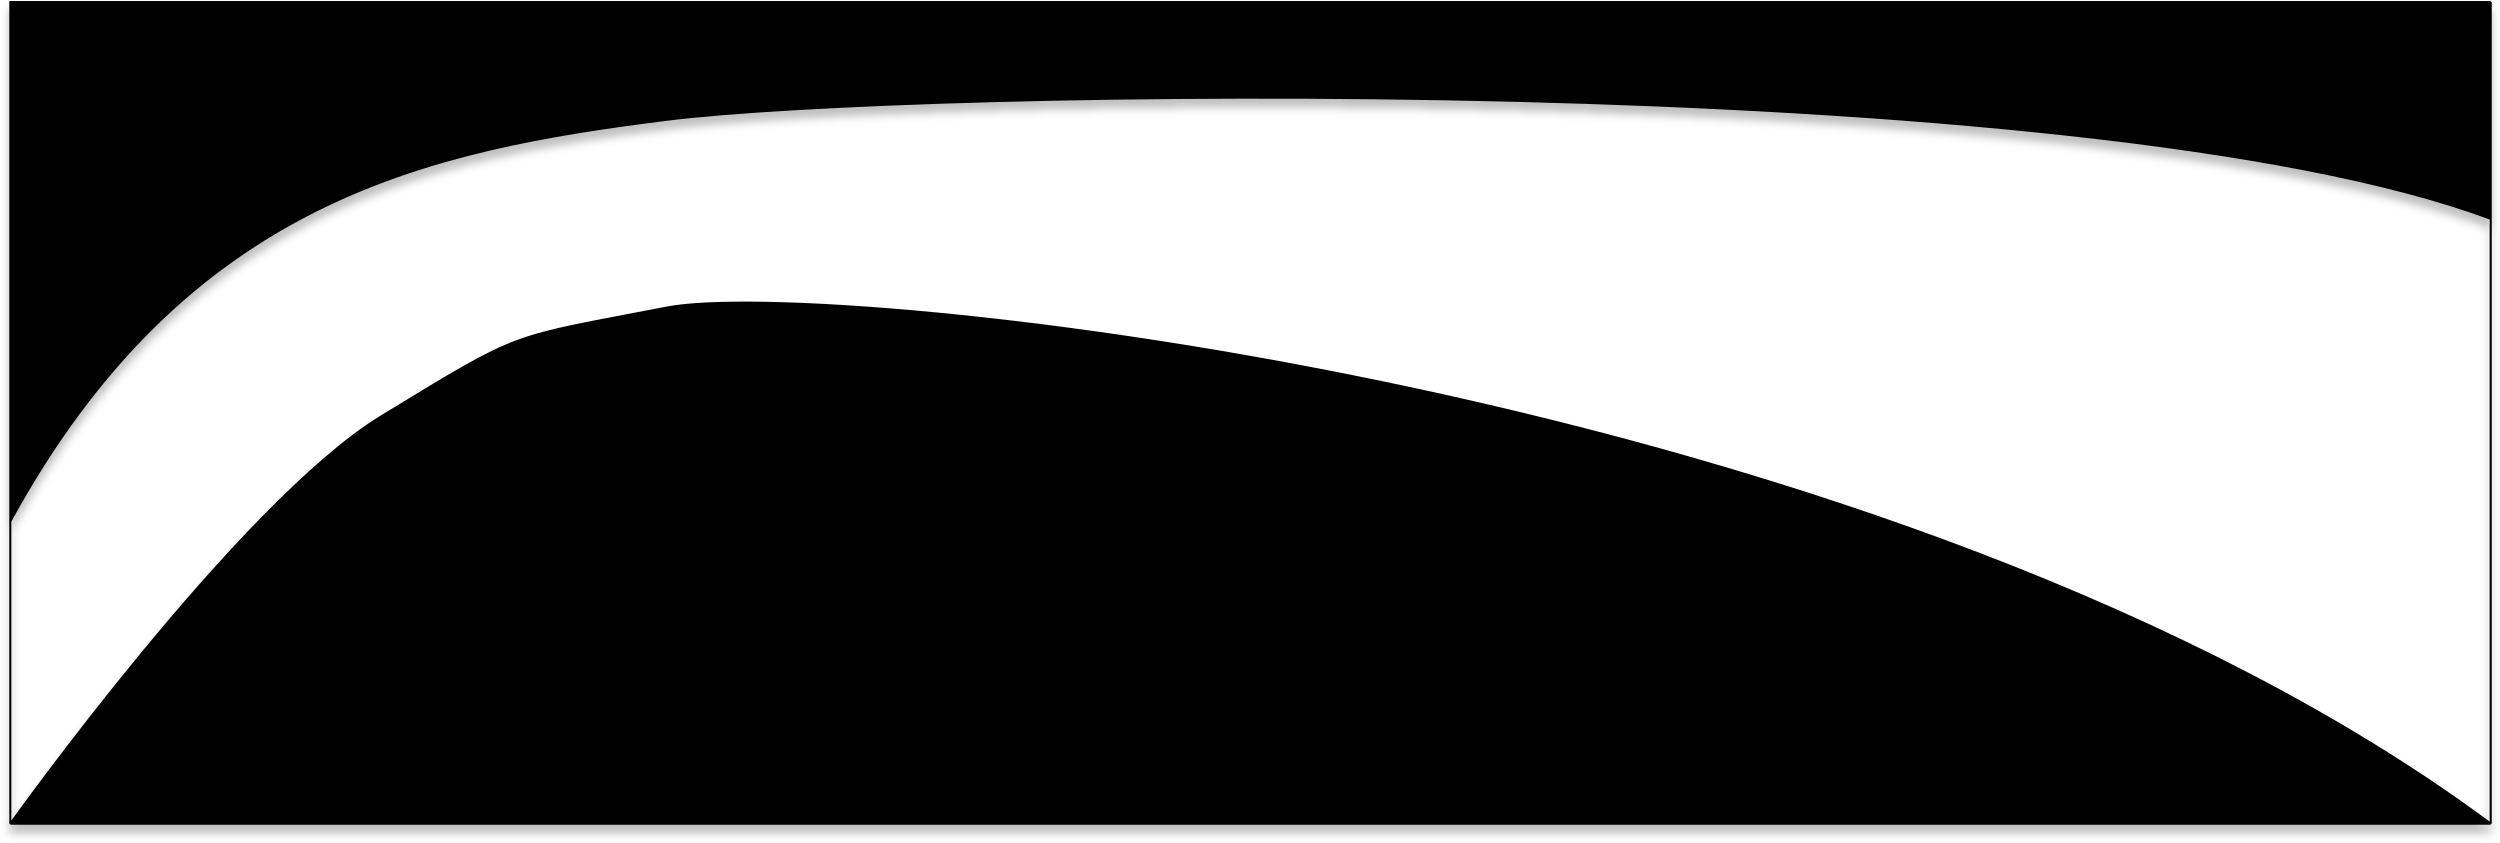
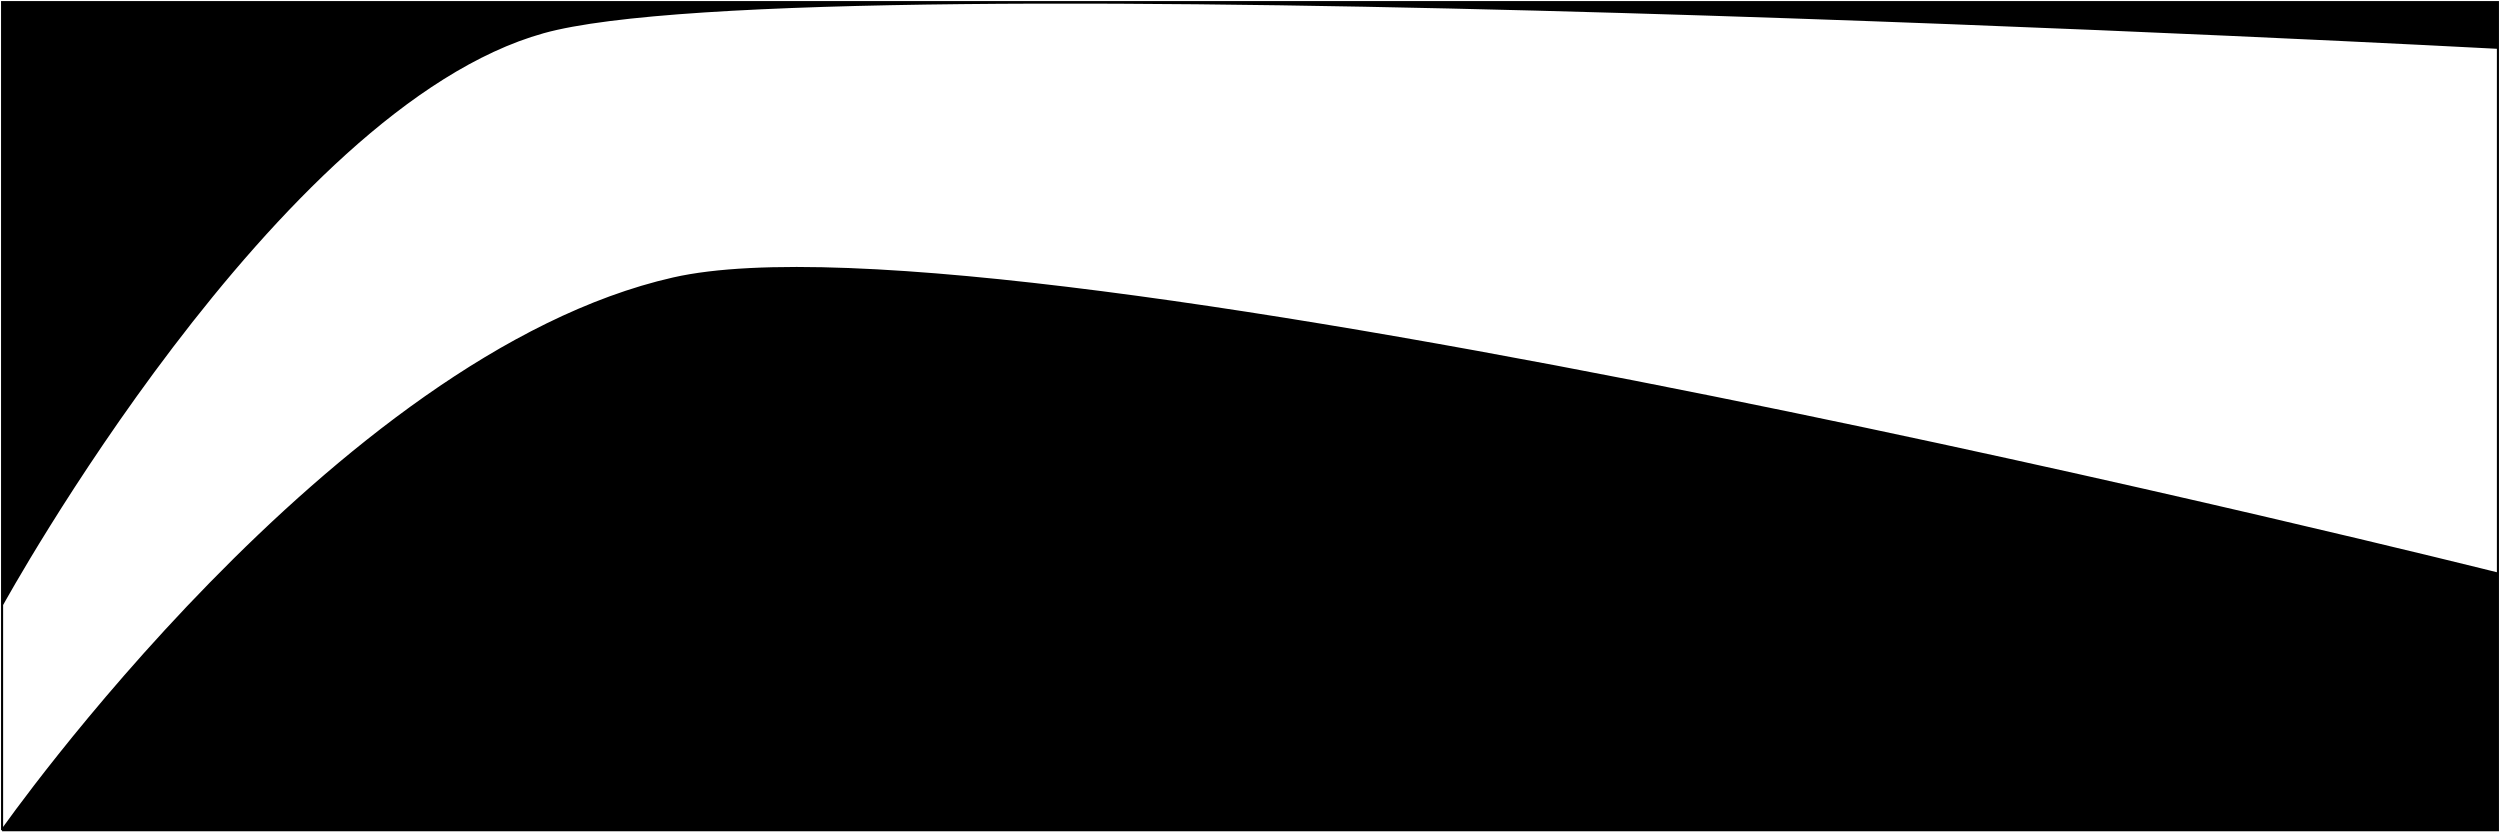
- <svg xmlns="http://www.w3.org/2000/svg" width="1211" height="408" viewBox="0 0 1211 408" fill="none">
-   <g filter="url(#filter0_d)">
-     <path d="M5 252.5C90.5 96 208.5 72.5 323 58C437.5 43.5 1008.9 32 1206.5 106V1H5V252.5Z" fill="black" />
-     <path d="M185 201.5C116 243.5 5 399.001 5 399.001H1206.5C921 187 401 133.877 323 149C245 164.124 254 159.5 185 201.5Z" fill="black" />
-     <path d="M5 399.001C5 399.001 116 243.5 185 201.5C254 159.5 245 164.124 323 149C401 133.877 921 187 1206.5 399.001M5 399.001V252.5M5 399.001H1206.5M1206.5 399.001V106M5 252.5C90.5 96 208.5 72.5 323 58C437.5 43.5 1008.9 32 1206.5 106M5 252.5V1H1206.5M1206.5 106C1206.5 48.202 1206.5 58.798 1206.5 1M1206.5 106V1" stroke="black" />
-   </g>
-   <defs>
-     <filter id="filter0_d" x="0.5" y="0.5" width="1210.5" height="407.001" filterUnits="userSpaceOnUse" color-interpolation-filters="sRGB">
-       <feFlood flood-opacity="0" result="BackgroundImageFix" />
-       <feColorMatrix in="SourceAlpha" type="matrix" values="0 0 0 0 0 0 0 0 0 0 0 0 0 0 0 0 0 0 127 0" />
-       <feOffset dy="4" />
-       <feGaussianBlur stdDeviation="2" />
-       <feColorMatrix type="matrix" values="0 0 0 0 0 0 0 0 0 0 0 0 0 0 0 0 0 0 0.25 0" />
-       <feBlend mode="normal" in2="BackgroundImageFix" result="effect1_dropShadow" />
-       <feBlend mode="normal" in="SourceGraphic" in2="effect1_dropShadow" result="shape" />
-     </filter>
-   </defs>
+ <svg xmlns="http://www.w3.org/2000/svg" width="1203" height="400" viewBox="0 0 1203 400" fill="none">
+   <path d="M1 291C1 291 132.5 51.5 261.5 15.5C390.5 -20.5 1202 23 1202 23V1H1V291Z" fill="black" />
+   <path d="M1202 276C1202 276 487 97 324 134C161 171 1 399.5 1 399.5H1202V276Z" fill="black" />
+   <path d="M1 291C1 291 132.5 51.5 261.5 15.5C390.5 -20.5 1202 23 1202 23M1 291V399.5M1 291V1H1202V23M1202 23V276M1202 276C1202 276 487 97 324 134C161 171 1 399.5 1 399.5M1202 276V399.5H1" stroke="black" />
</svg>
